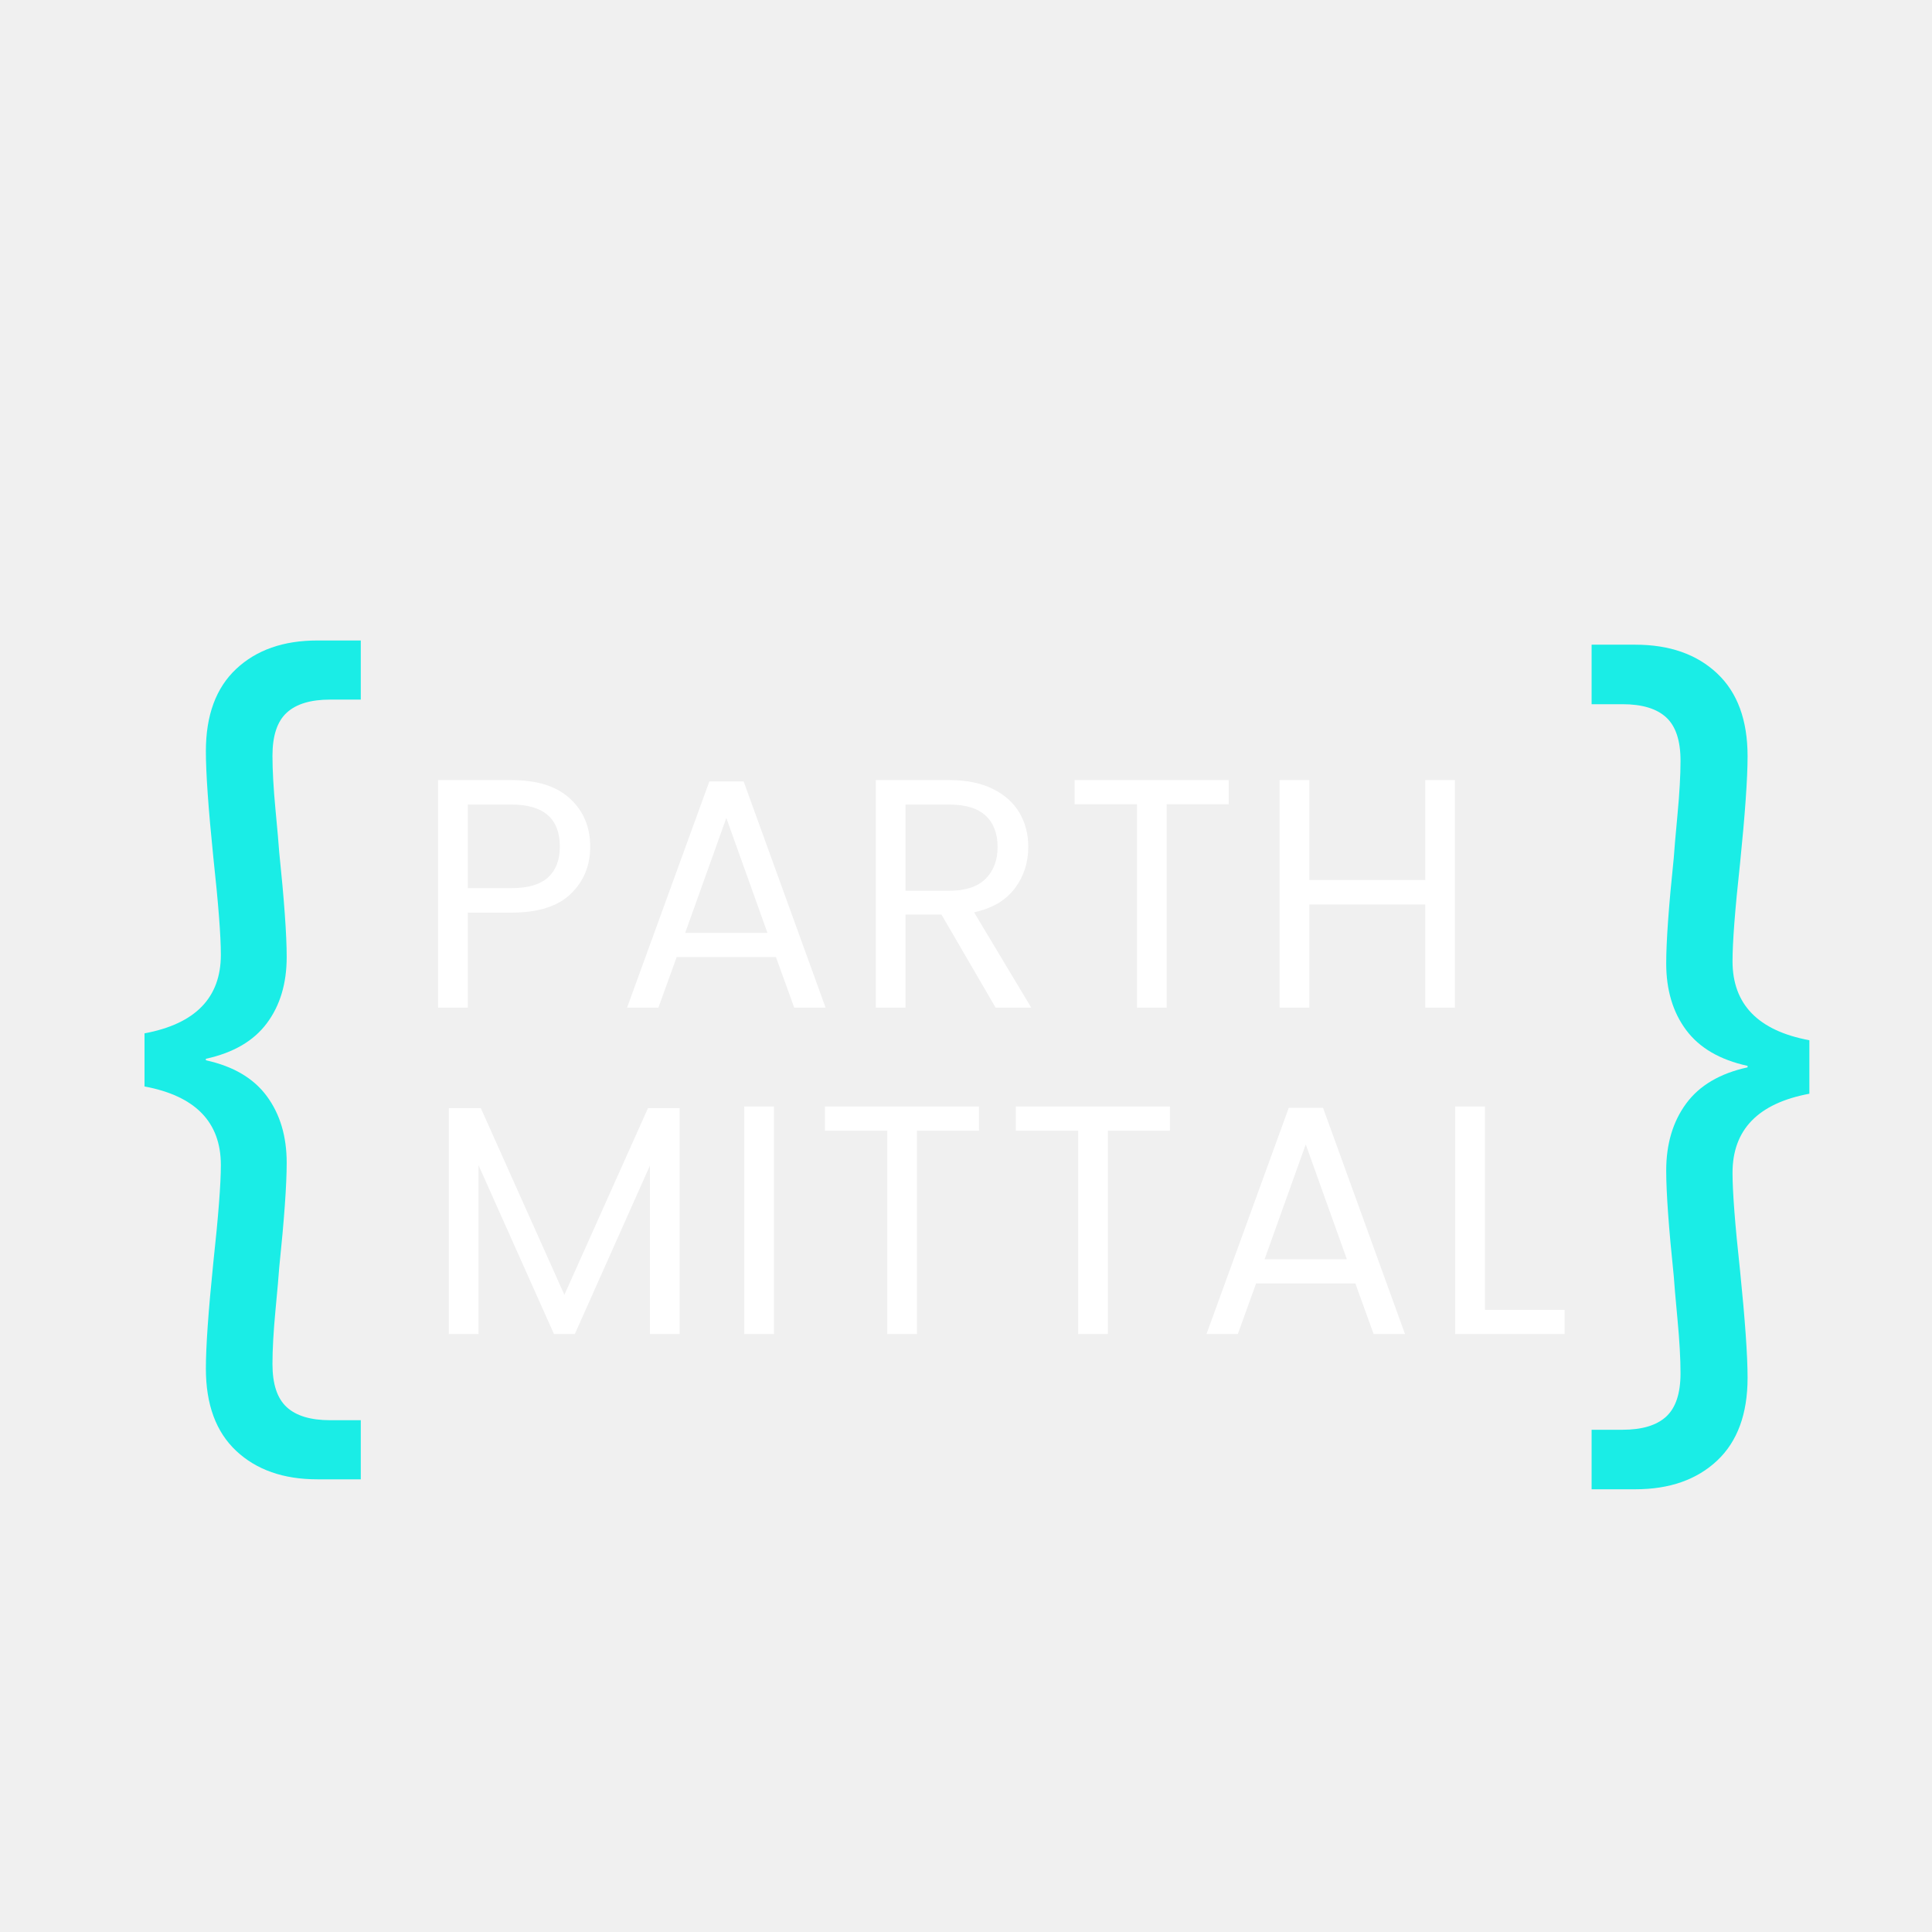
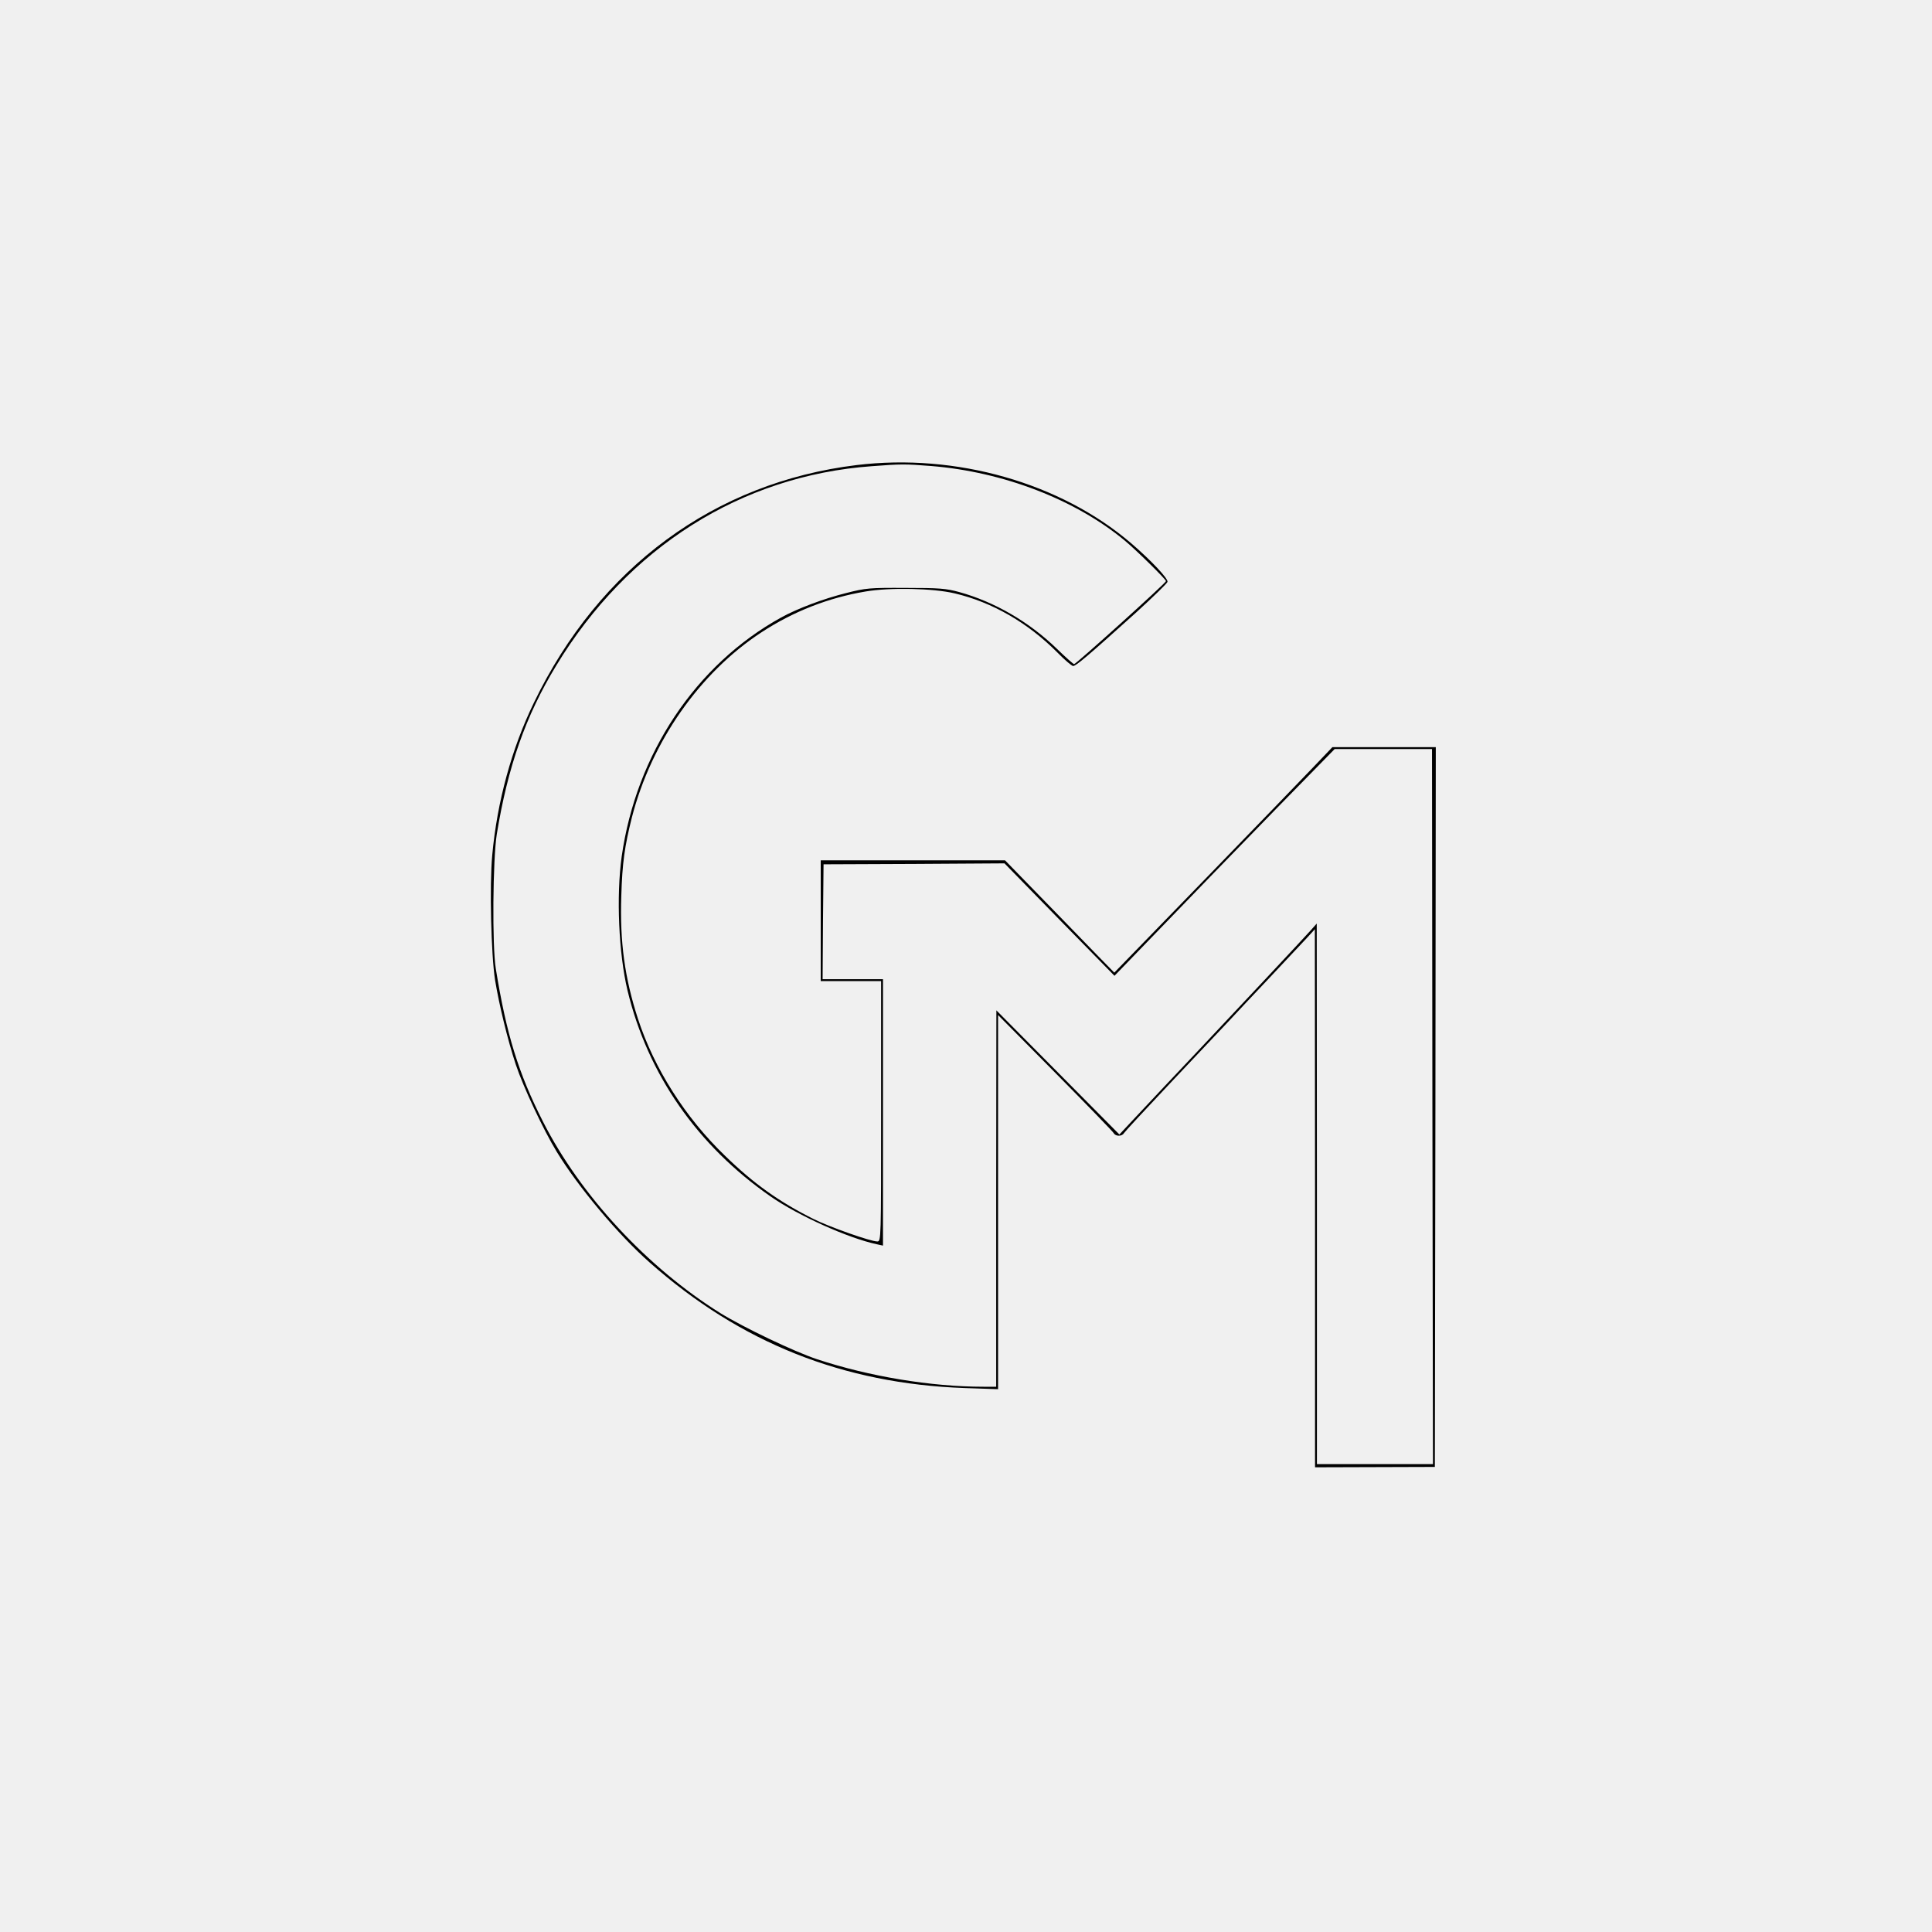
- <svg xmlns="http://www.w3.org/2000/svg" width="1024" zoomAndPan="magnify" viewBox="0 0 768 768" height="1024" preserveAspectRatio="xMidYMid meet" version="1.0">
-   <defs>
-     <g />
-   </defs>
-   <g fill="#ffffff" fill-opacity="1">
-     <g transform="translate(164.1517, 400.5461)">
-       <g>
-         <path d="M 70.469 -63.969 C 70.469 -56.445 67.891 -50.195 62.734 -45.219 C 57.586 -40.25 49.738 -37.766 39.188 -37.766 L 21.797 -37.766 L 21.797 0 L 9.984 0 L 9.984 -90.453 L 39.188 -90.453 C 49.395 -90.453 57.16 -87.984 62.484 -83.047 C 67.805 -78.117 70.469 -71.758 70.469 -63.969 Z M 39.188 -47.5 C 45.758 -47.5 50.602 -48.926 53.719 -51.781 C 56.832 -54.633 58.391 -58.695 58.391 -63.969 C 58.391 -75.133 51.988 -80.719 39.188 -80.719 L 21.797 -80.719 L 21.797 -47.5 Z M 39.188 -47.5 " />
-       </g>
-     </g>
-   </g>
-   <g fill="#ffffff" fill-opacity="1">
-     <g transform="translate(244.9939, 400.5461)">
-       <g>
-         <path d="M 63.453 -20.109 L 24 -20.109 L 16.734 0 L 4.281 0 L 36.984 -89.922 L 50.609 -89.922 L 83.188 0 L 70.719 0 Z M 60.078 -29.719 L 43.734 -75.391 L 27.375 -29.719 Z M 60.078 -29.719 " />
-       </g>
-     </g>
-   </g>
-   <g fill="#ffffff" fill-opacity="1">
-     <g transform="translate(338.1634, 400.5461)">
-       <g>
-         <path d="M 57.609 0 L 36.078 -36.984 L 21.797 -36.984 L 21.797 0 L 9.984 0 L 9.984 -90.453 L 39.188 -90.453 C 46.02 -90.453 51.789 -89.281 56.5 -86.938 C 61.219 -84.602 64.742 -81.445 67.078 -77.469 C 69.422 -73.488 70.594 -68.945 70.594 -63.844 C 70.594 -57.613 68.797 -52.117 65.203 -47.359 C 61.617 -42.609 56.234 -39.453 49.047 -37.891 L 71.766 0 Z M 21.797 -46.453 L 39.188 -46.453 C 45.594 -46.453 50.395 -48.031 53.594 -51.188 C 56.789 -54.344 58.391 -58.562 58.391 -63.844 C 58.391 -69.207 56.812 -73.359 53.656 -76.297 C 50.5 -79.242 45.676 -80.719 39.188 -80.719 L 21.797 -80.719 Z M 21.797 -46.453 " />
-       </g>
-     </g>
-   </g>
-   <g fill="#ffffff" fill-opacity="1">
-     <g transform="translate(422.7687, 400.5461)">
-       <g>
-         <path d="M 65.656 -90.453 L 65.656 -80.844 L 41 -80.844 L 41 0 L 29.203 0 L 29.203 -80.844 L 4.406 -80.844 L 4.406 -90.453 Z M 65.656 -90.453 " />
-       </g>
-     </g>
-   </g>
-   <g fill="#ffffff" fill-opacity="1">
-     <g transform="translate(498.68, 400.5461)">
-       <g>
-         <path d="M 79.672 -90.453 L 79.672 0 L 67.875 0 L 67.875 -41 L 21.797 -41 L 21.797 0 L 9.984 0 L 9.984 -90.453 L 21.797 -90.453 L 21.797 -50.734 L 67.875 -50.734 L 67.875 -90.453 Z M 79.672 -90.453 " />
-       </g>
-     </g>
-   </g>
-   <g fill="#ffffff" fill-opacity="1">
-     <g transform="translate(128.0813, 530.2961)">
-       <g />
-     </g>
-   </g>
-   <g fill="#ffffff" fill-opacity="1">
-     <g transform="translate(168.429, 530.2961)">
-       <g>
-         <path d="M 101.734 -89.797 L 101.734 0 L 89.922 0 L 89.922 -66.953 L 60.078 0 L 51.781 0 L 21.797 -67.094 L 21.797 0 L 9.984 0 L 9.984 -89.797 L 22.703 -89.797 L 55.922 -15.578 L 89.156 -89.797 Z M 101.734 -89.797 " />
-       </g>
-     </g>
-   </g>
-   <g fill="#ffffff" fill-opacity="1">
-     <g transform="translate(285.864, 530.2961)">
-       <g>
-         <path d="M 21.797 -90.453 L 21.797 0 L 9.984 0 L 9.984 -90.453 Z M 21.797 -90.453 " />
-       </g>
-     </g>
-   </g>
-   <g fill="#ffffff" fill-opacity="1">
-     <g transform="translate(323.4956, 530.2961)">
-       <g>
-         <path d="M 65.656 -90.453 L 65.656 -80.844 L 41 -80.844 L 41 0 L 29.203 0 L 29.203 -80.844 L 4.406 -80.844 L 4.406 -90.453 Z M 65.656 -90.453 " />
-       </g>
-     </g>
-   </g>
-   <g fill="#ffffff" fill-opacity="1">
-     <g transform="translate(399.4068, 530.2961)">
-       <g>
-         <path d="M 65.656 -90.453 L 65.656 -80.844 L 41 -80.844 L 41 0 L 29.203 0 L 29.203 -80.844 L 4.406 -80.844 L 4.406 -90.453 Z M 65.656 -90.453 " />
-       </g>
-     </g>
-   </g>
-   <g fill="#ffffff" fill-opacity="1">
-     <g transform="translate(475.3181, 530.2961)">
-       <g>
-         <path d="M 63.453 -20.109 L 24 -20.109 L 16.734 0 L 4.281 0 L 36.984 -89.922 L 50.609 -89.922 L 83.188 0 L 70.719 0 Z M 60.078 -29.719 L 43.734 -75.391 L 27.375 -29.719 Z M 60.078 -29.719 " />
-       </g>
-     </g>
-   </g>
-   <g fill="#ffffff" fill-opacity="1">
-     <g transform="translate(568.4877, 530.2961)">
-       <g>
-         <path d="M 21.797 -9.609 L 53.469 -9.609 L 53.469 0 L 9.984 0 L 9.984 -90.453 L 21.797 -90.453 Z M 21.797 -9.609 " />
-       </g>
-     </g>
-   </g>
-   <g fill="#1aede6" fill-opacity="1">
-     <g transform="translate(26.21418, 532.429)">
-       <g>
-         <path d="M 31.234 -121.656 C 51.461 -125.426 61.578 -135.836 61.578 -152.891 C 61.578 -160.422 60.582 -173.312 58.594 -191.562 C 56.613 -210.988 55.625 -225.066 55.625 -233.797 C 55.625 -248.078 59.641 -258.984 67.672 -266.516 C 75.703 -274.055 86.457 -277.828 99.938 -277.828 L 117.203 -277.828 L 117.203 -254.328 L 105 -254.328 C 97.27 -254.328 91.52 -252.586 87.75 -249.109 C 83.977 -245.641 82.094 -239.941 82.094 -232.016 C 82.094 -226.266 82.488 -219.176 83.281 -210.75 C 84.082 -202.32 84.582 -196.617 84.781 -193.641 C 86.758 -174.609 87.75 -160.727 87.75 -152 C 87.75 -141.488 85.117 -132.711 79.859 -125.672 C 74.609 -118.629 66.531 -113.922 55.625 -111.547 L 55.625 -110.953 C 66.531 -108.566 74.609 -103.805 79.859 -96.672 C 85.117 -89.535 87.75 -80.711 87.75 -70.203 C 87.75 -61.473 86.758 -47.594 84.781 -28.562 C 84.582 -25.582 84.082 -19.879 83.281 -11.453 C 82.488 -3.023 82.094 4.062 82.094 9.812 C 82.094 17.75 83.977 23.453 87.75 26.922 C 91.52 30.391 97.27 32.125 105 32.125 L 117.203 32.125 L 117.203 55.625 L 99.938 55.625 C 86.457 55.625 75.703 51.852 67.672 44.312 C 59.641 36.781 55.625 25.875 55.625 11.594 C 55.625 2.875 56.613 -11.203 58.594 -30.641 C 60.582 -48.879 61.578 -61.77 61.578 -69.312 C 61.578 -86.363 51.461 -96.773 31.234 -100.547 Z M 31.234 -121.656 " />
-       </g>
-     </g>
-   </g>
-   <g fill="#1aede6" fill-opacity="1">
-     <g transform="translate(612.3302, 536.01)">
-       <g>
-         <path d="M 106.922 -101.234 C 86.555 -97.441 76.375 -86.957 76.375 -69.781 C 76.375 -62.195 77.375 -49.219 79.375 -30.844 C 81.363 -11.281 82.359 2.895 82.359 11.688 C 82.359 26.062 78.316 37.039 70.234 44.625 C 62.148 52.207 51.316 56 37.734 56 L 20.359 56 L 20.359 32.344 L 32.641 32.344 C 40.43 32.344 46.223 30.594 50.016 27.094 C 53.805 23.602 55.703 17.867 55.703 9.891 C 55.703 4.098 55.301 -3.039 54.5 -11.531 C 53.707 -20.02 53.211 -25.758 53.016 -28.75 C 51.016 -47.914 50.016 -61.895 50.016 -70.688 C 50.016 -81.27 52.66 -90.156 57.953 -97.344 C 63.242 -104.531 71.379 -109.32 82.359 -111.719 L 82.359 -112.312 C 71.379 -114.707 63.242 -119.445 57.953 -126.531 C 52.66 -133.625 50.016 -142.461 50.016 -153.047 C 50.016 -161.828 51.016 -175.801 53.016 -194.969 C 53.211 -197.969 53.707 -203.707 54.5 -212.188 C 55.301 -220.676 55.703 -227.816 55.703 -233.609 C 55.703 -241.598 53.805 -247.336 50.016 -250.828 C 46.223 -254.328 40.43 -256.078 32.641 -256.078 L 20.359 -256.078 L 20.359 -279.734 L 37.734 -279.734 C 51.316 -279.734 62.148 -275.938 70.234 -268.344 C 78.316 -260.758 82.359 -249.781 82.359 -235.406 C 82.359 -226.625 81.363 -212.445 79.375 -192.875 C 77.375 -174.508 76.375 -161.531 76.375 -153.938 C 76.375 -136.77 86.555 -126.289 106.922 -122.5 Z M 106.922 -101.234 " />
-       </g>
-     </g>
+ <svg xmlns="http://www.w3.org/2000/svg" version="1.0" width="1024pt" height="1024pt" viewBox="0 0 1024 1024" preserveAspectRatio="xMidYMid meet">
+   <g transform="translate(0,1024) scale(0.1,-0.1)" fill="#000000" stroke="none">
+     <path d="M4540 7775 c-752 -92 -1364 -542 -1710 -1259 -118 -243 -195 -524 -221 -808 -15 -162 -6 -528 15 -663 22 -133 66 -315 110 -448 38 -115 146 -346 217 -462 114 -187 325 -439 493 -587 480 -425 1024 -642 1669 -665 l177 -6 0 991 0 992 303 -306 c166 -168 306 -312 310 -320 10 -18 44 -18 54 0 4 7 118 130 252 272 135 143 272 288 306 324 33 36 130 139 216 230 85 91 174 185 197 210 l41 45 1 -1426 0 -1426 318 1 317 1 3 1908 2 1907 -274 0 -274 0 -104 -109 c-92 -97 -1051 -1086 -1052 -1086 -1 0 -131 134 -290 298 l-289 297 -488 0 -489 0 0 -320 0 -320 160 0 160 0 0 -690 c0 -680 0 -690 -20 -690 -36 0 -254 77 -338 119 -182 91 -317 187 -469 335 -211 203 -376 463 -462 727 -70 216 -96 406 -88 650 5 175 18 265 56 416 103 400 359 767 686 981 169 111 356 184 553 217 129 22 359 17 472 -10 200 -47 388 -156 545 -314 38 -39 76 -71 83 -71 15 0 80 55 333 283 90 82 165 155 167 163 4 17 -85 112 -193 205 -374 320 -928 478 -1455 414z m396 -5 c382 -31 763 -178 1024 -394 62 -51 220 -207 220 -216 0 -10 -477 -440 -487 -440 -4 0 -46 37 -93 83 -146 141 -328 247 -516 299 -69 19 -106 22 -284 22 -192 1 -212 -1 -314 -27 -121 -30 -261 -83 -346 -130 -453 -250 -768 -723 -845 -1267 -29 -209 -16 -513 31 -710 107 -444 370 -822 759 -1092 145 -101 412 -221 563 -253 l32 -7 0 706 0 706 -160 0 -160 0 2 304 3 305 480 2 479 3 291 -298 292 -298 114 118 c351 364 452 468 738 762 l315 322 258 0 258 0 2 -1895 3 -1895 -307 0 -308 0 0 1433 -1 1432 -31 -35 c-42 -47 -393 -422 -594 -635 -155 -164 -250 -265 -366 -389 l-55 -59 -326 329 -326 329 -1 -997 0 -998 -67 0 c-280 0 -608 55 -883 146 -123 41 -388 168 -510 243 -387 241 -743 624 -942 1016 -130 256 -194 463 -250 810 -20 121 -16 581 5 713 58 357 153 628 315 894 380 627 981 1007 1672 1057 157 12 176 12 316 1z" />
  </g>
</svg>
